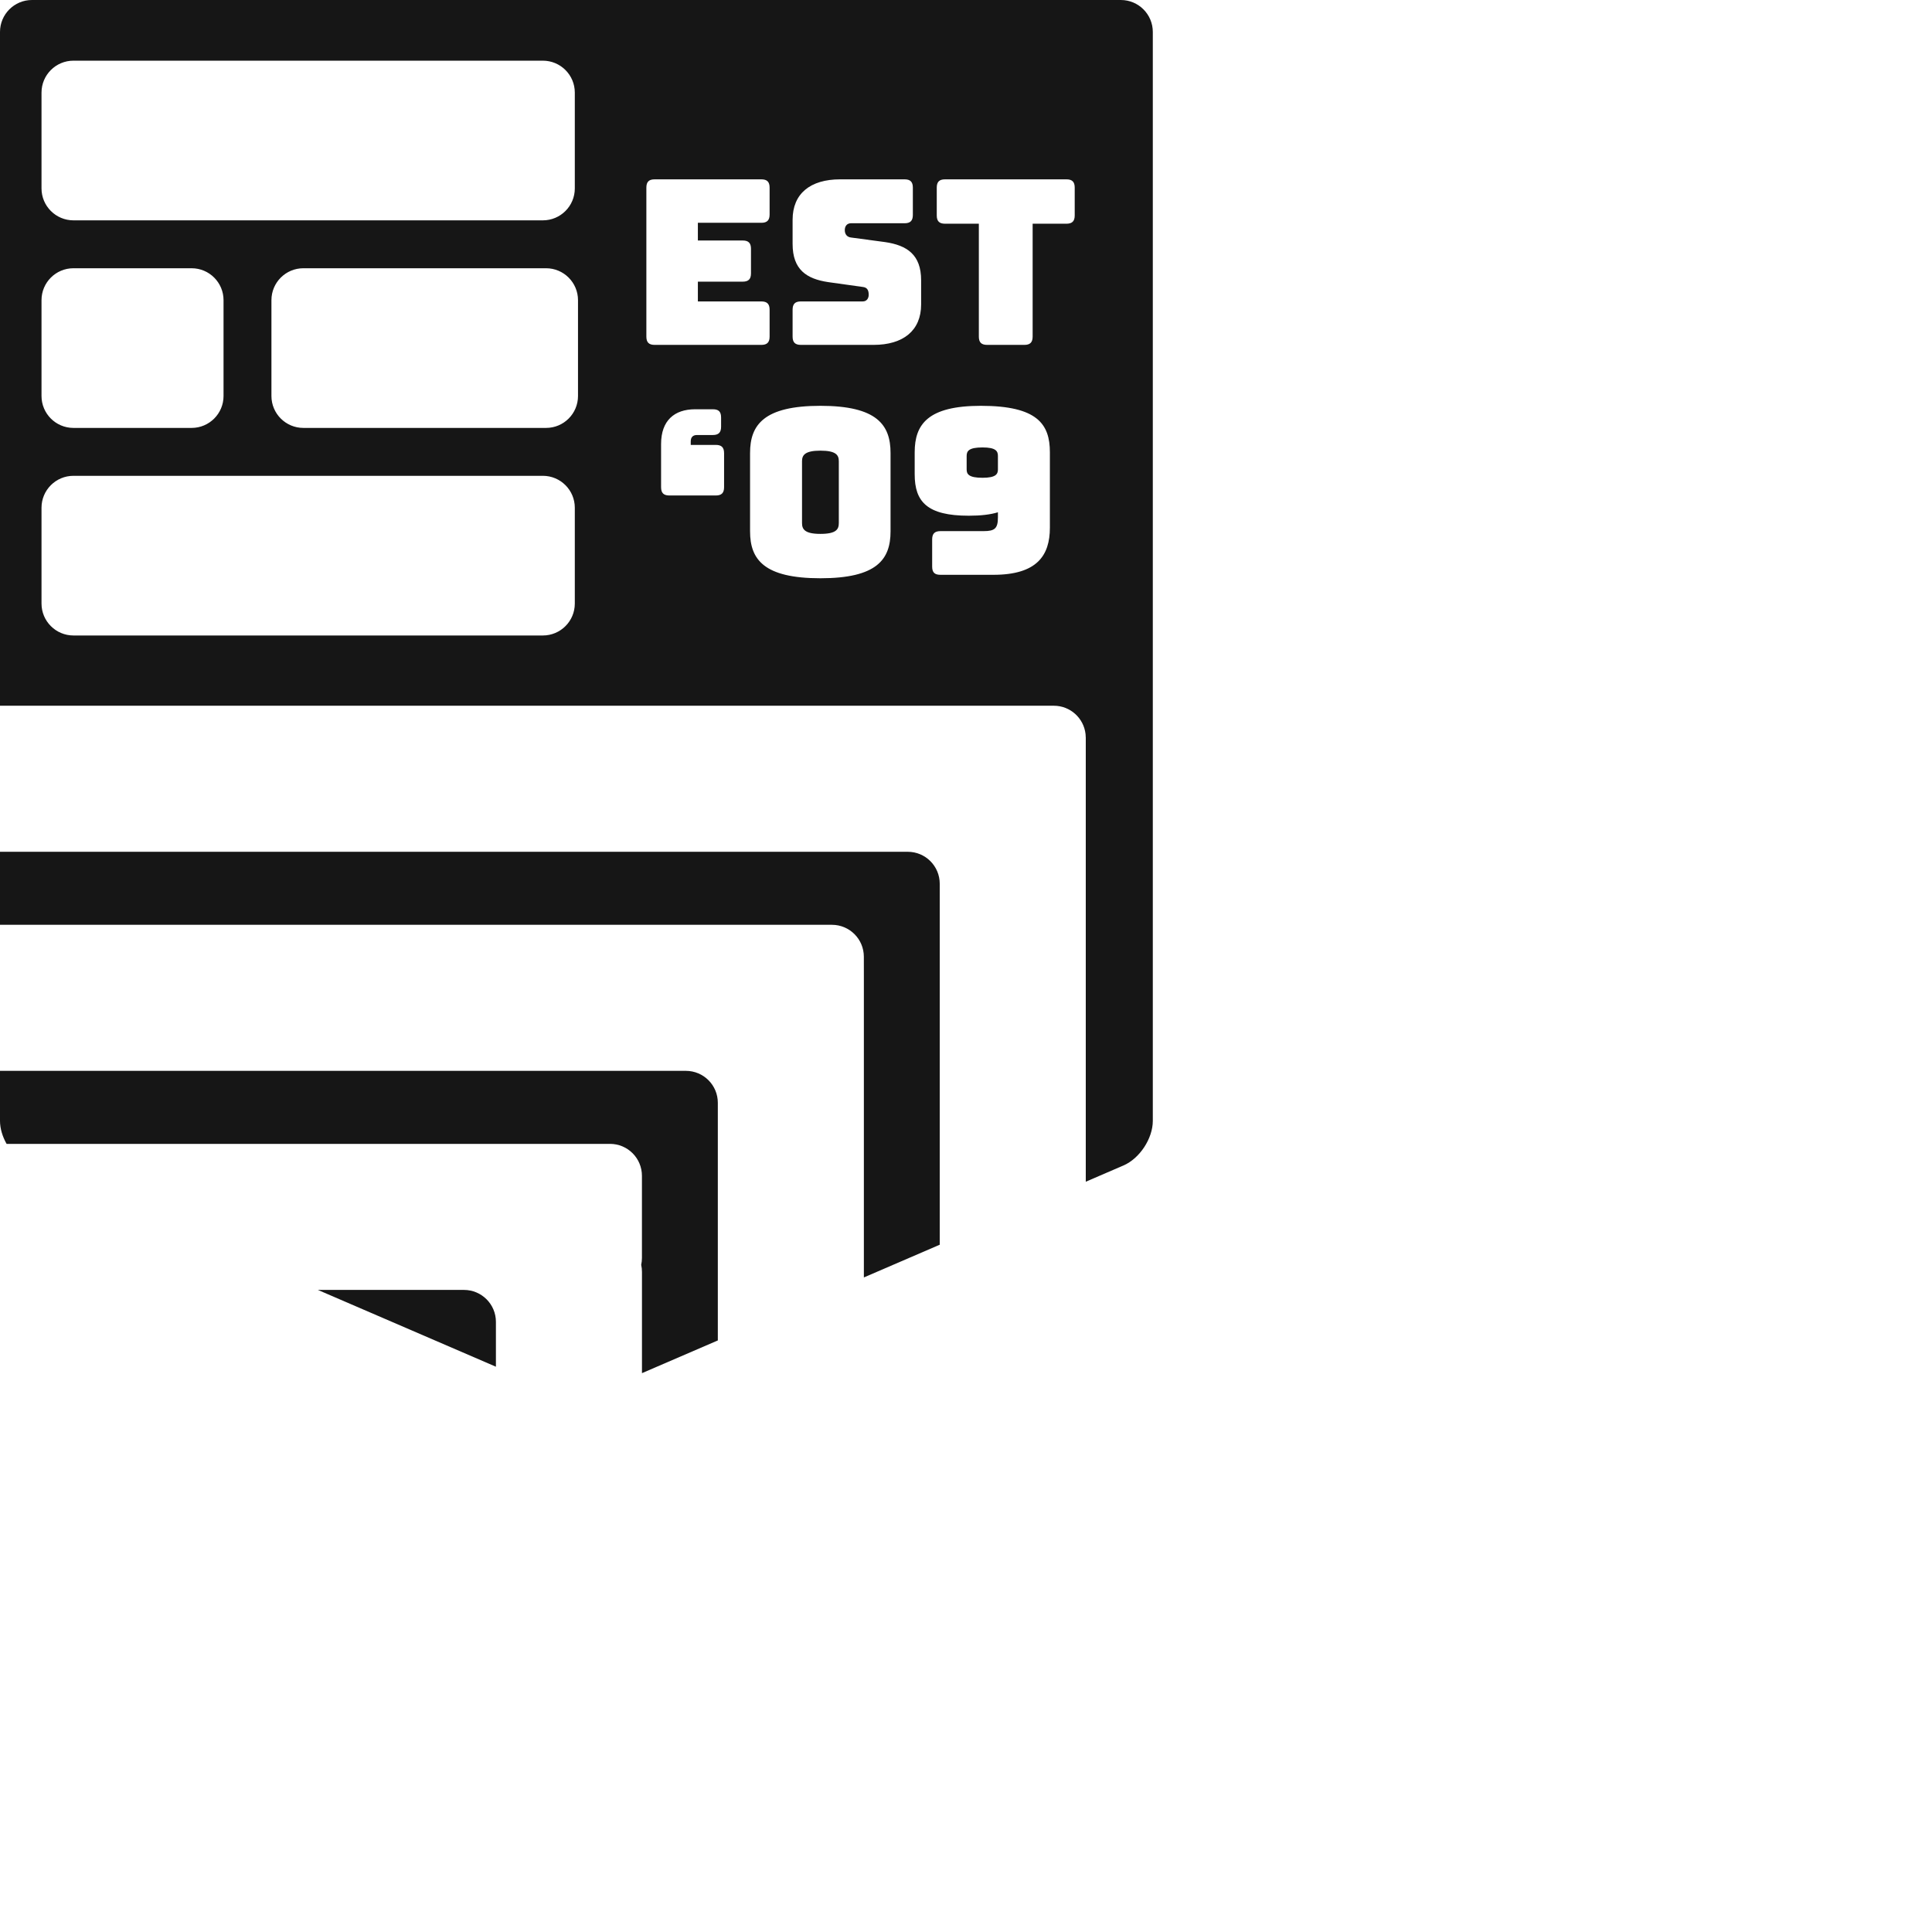
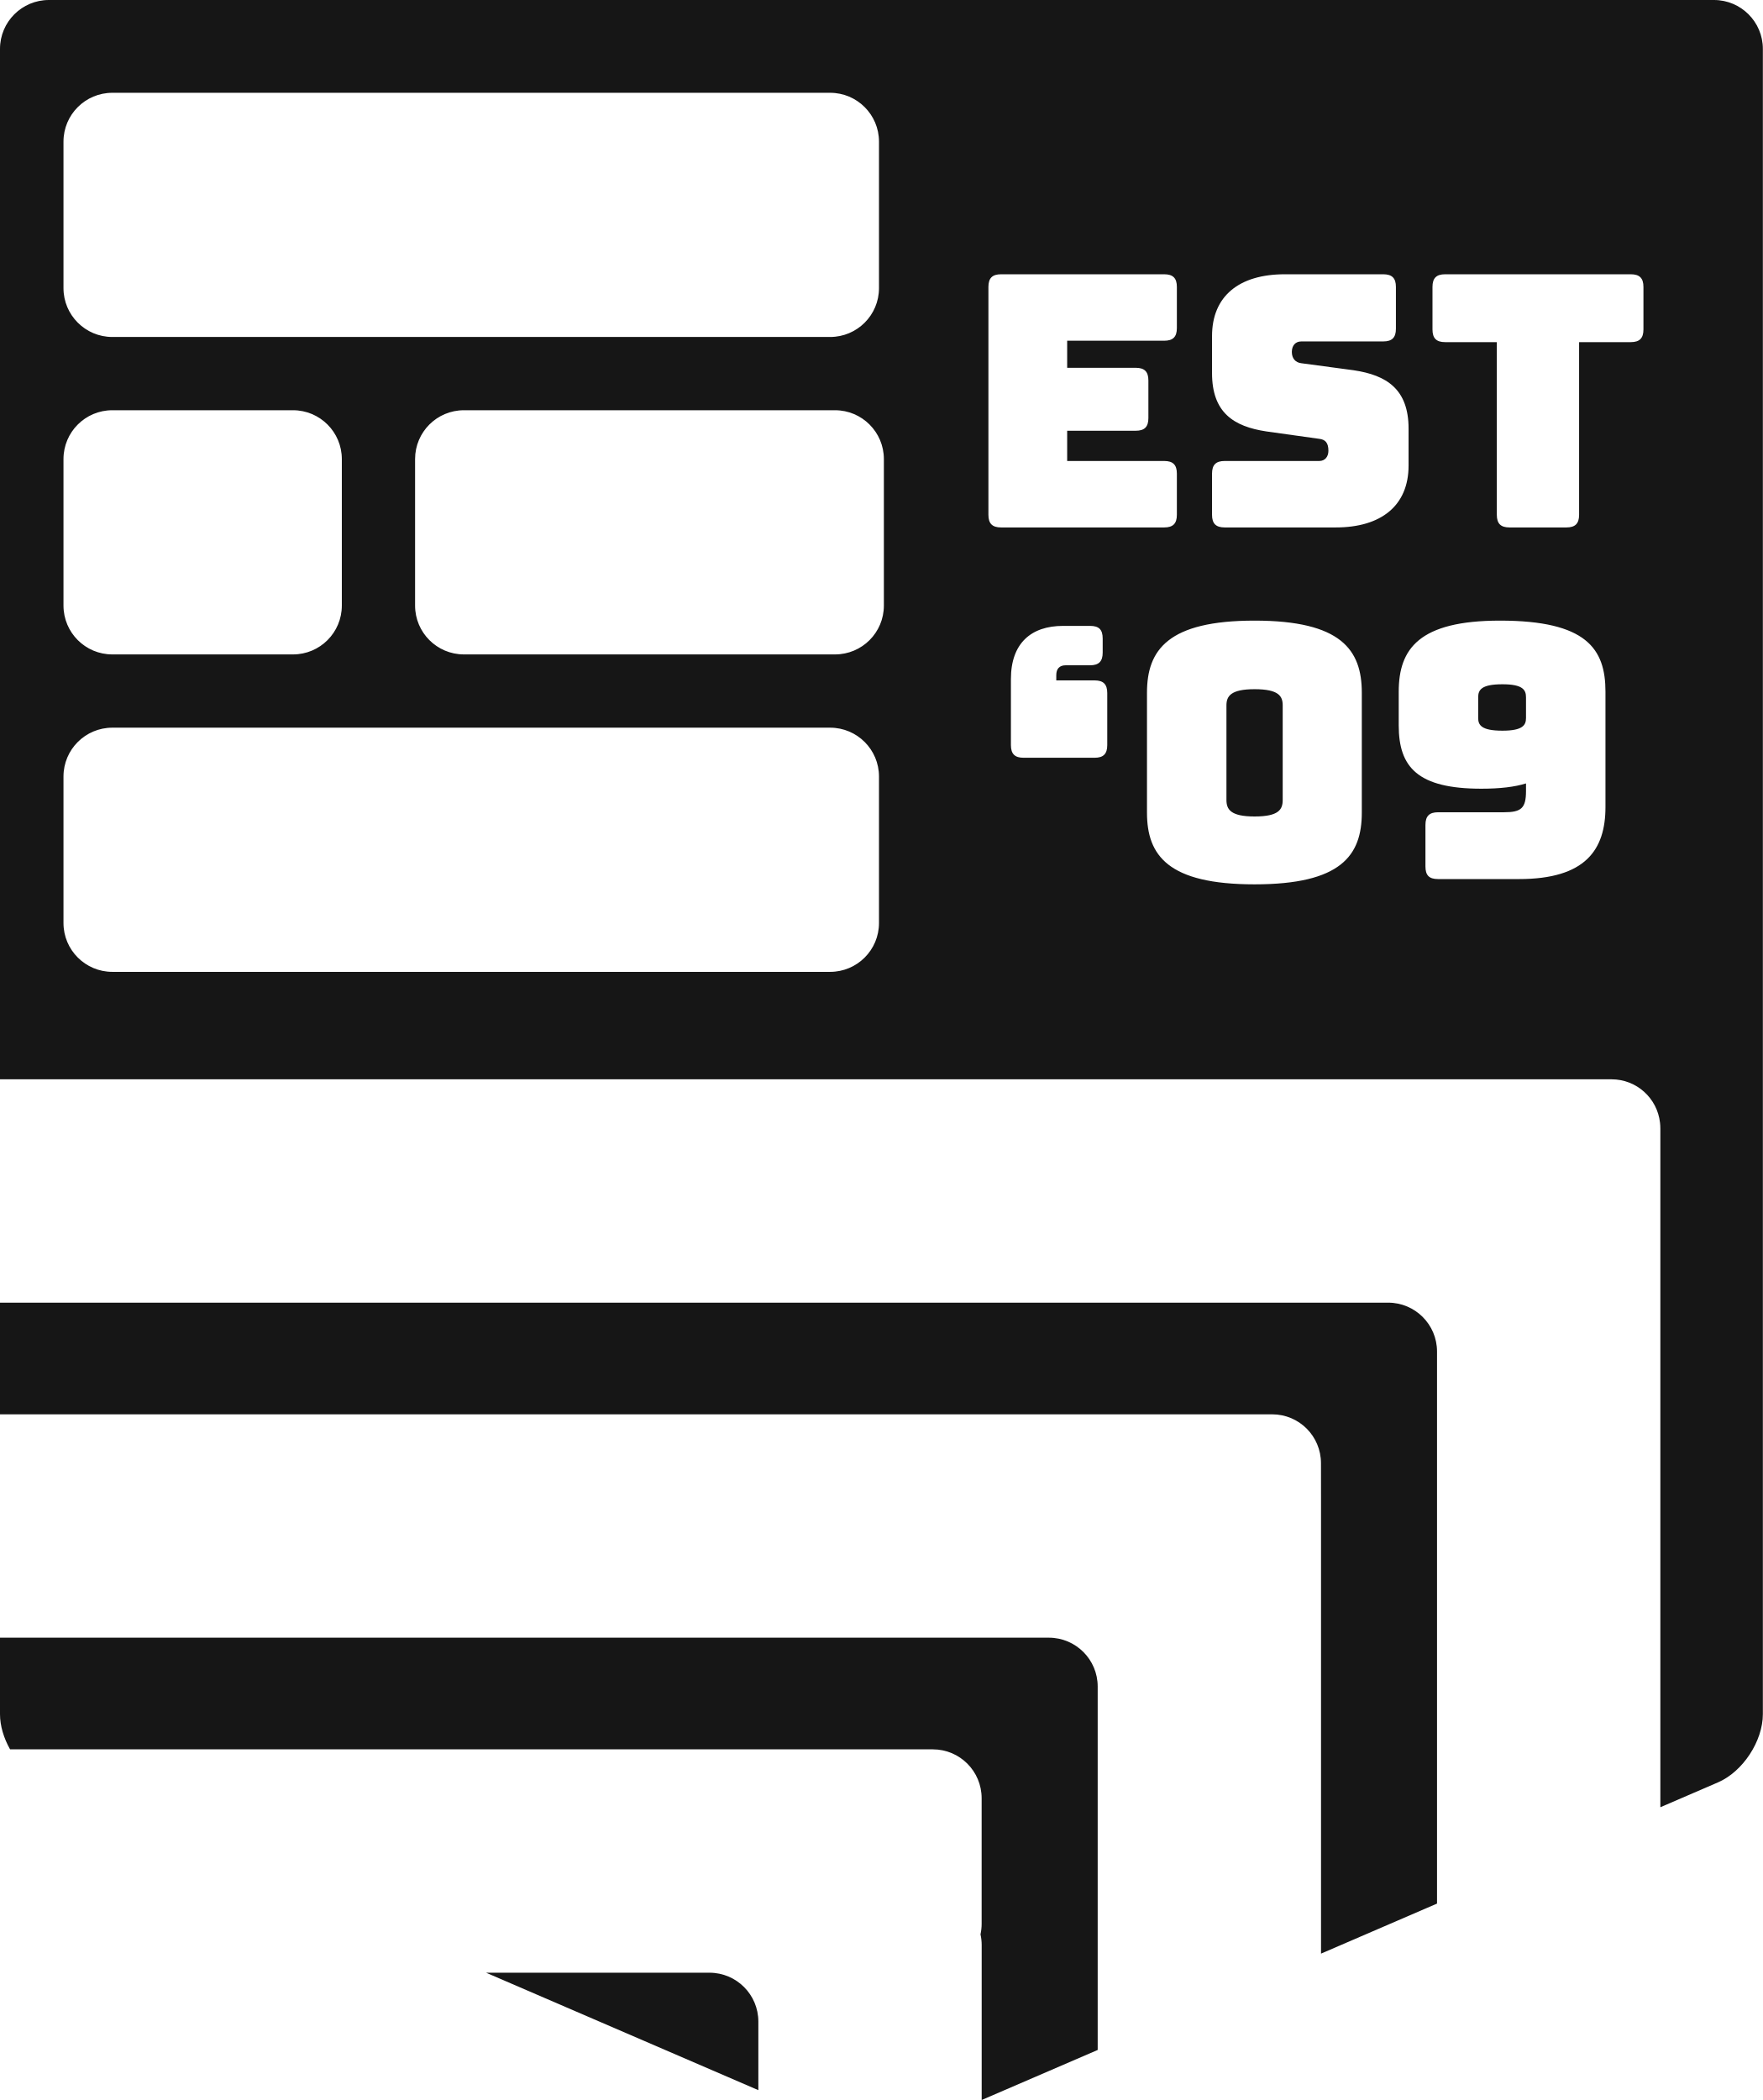
- <svg viewBox="0 0 605 605" id="icon-tw" width="100%" height="100%">
+ <svg viewBox="0 0 361 430">
  <g id="PRE" stroke="none" stroke-width="1" fill="none" fill-rule="evenodd">
-     <path d="M340.008,370.054 L351.816,364.961 C356.891,362.772 361,356.519 361,350.992 L361,10.008 C361,4.483 356.519,0 350.992,0 L10.008,0 C4.483,0 0,4.481 0,10.008 L0,221 L330.008,221 C335.144,221 339.374,224.87 339.937,229.871 C339.984,230.267 340.008,230.669 340.008,231.077 L340.008,370.054 L340.008,370.054 Z M201.029,430.001 L224.785,419.754 L224.785,345.336 C224.785,339.811 220.305,335.334 214.778,335.334 L-1.42108547e-14,335.334 L0,350.992 C0,353.388 0.773,355.922 2.063,358.201 L191.029,358.201 C196.547,358.201 201.02,362.67 201.02,368.21 L201.02,393.927 C201.02,394.667 200.94,395.389 200.787,396.084 C200.946,396.79 201.029,397.525 201.029,398.279 L201.029,430.001 Z M155.295,427.984 L99.541,403.935 L145.288,403.935 C150.815,403.935 155.295,408.417 155.295,413.936 L155.295,427.984 Z M270.519,400.028 L294.275,389.781 L294.275,389.781 L294.275,276.744 C294.275,271.212 289.794,266.734 284.268,266.734 L0,266.734 L0,289.601 L260.519,289.601 C266.037,289.601 270.51,294.069 270.51,299.609 C270.51,299.609 270.519,306.856 270.519,306.995 L270.519,400.028 Z M13,28.998 C13,23.476 17.478,19 23.008,19 L169.992,19 C175.519,19 180,23.481 180,28.998 L180,59.002 C180,64.524 175.522,69 169.992,69 L23.008,69 C17.481,69 13,64.519 13,59.002 L13,28.998 Z M13,158.998 C13,153.476 17.478,149 23.008,149 L169.992,149 C175.519,149 180,153.481 180,158.998 L180,189.002 C180,194.524 175.522,199 169.992,199 L23.008,199 C17.481,199 13,194.519 13,189.002 L13,158.998 Z M13,93.998 C13,88.476 17.473,84 22.994,84 L60.006,84 C65.526,84 70,88.481 70,93.998 L70,124.002 C70,129.524 65.527,134 60.006,134 L22.994,134 C17.474,134 13,129.519 13,124.002 L13,93.998 Z M85,93.998 C85,88.476 89.47,84 95.002,84 L170.998,84 C176.522,84 181,88.481 181,93.998 L181,124.002 C181,129.524 176.53,134 170.998,134 L95.002,134 C89.478,134 85,129.519 85,124.002 L85,93.998 Z M238.408,108 C240.208,108 241,107.208 241,105.408 L241,96.984 C241,95.184 240.208,94.392 238.408,94.392 L218.536,94.392 L218.536,88.2 L232.576,88.2 C234.376,88.2 235.168,87.408 235.168,85.608 L235.168,77.904 C235.168,76.104 234.376,75.312 232.576,75.312 L218.536,75.312 L218.536,69.768 L238.408,69.768 C240.208,69.768 241,68.976 241,67.176 L241,58.752 C241,56.952 240.208,56.16 238.408,56.16 L205,56.16 C203.2,56.16 202.408,56.952 202.408,58.752 L202.408,105.408 C202.408,107.208 203.2,108 205,108 L238.408,108 Z M273.544,108 C282.832,108 288.448,103.536 288.448,95.328 L288.448,87.768 C288.448,79.704 283.984,76.824 277.216,75.816 L266.488,74.376 C265.264,74.232 264.544,73.368 264.544,72.072 C264.544,70.776 265.264,69.912 266.488,69.912 L283.264,69.912 C285.064,69.912 285.856,69.12 285.856,67.32 L285.856,58.752 C285.856,56.952 285.064,56.16 283.264,56.16 L263.104,56.16 C253.744,56.16 248.2,60.624 248.2,68.832 L248.2,76.392 C248.2,84.456 252.592,87.336 259.36,88.344 L270.16,89.856 C271.384,90 272.032,90.648 272.032,92.304 C272.032,93.456 271.384,94.392 270.16,94.392 L250.792,94.392 C248.992,94.392 248.2,95.184 248.2,96.984 L248.2,105.408 C248.2,107.208 248.992,108 250.792,108 L273.544,108 Z M320.776,108 C322.576,108 323.368,107.208 323.368,105.408 L323.368,70.056 L333.952,70.056 C335.752,70.056 336.544,69.264 336.544,67.464 L336.544,58.752 C336.544,56.952 335.752,56.16 333.952,56.16 L295.936,56.16 C294.136,56.16 293.344,56.952 293.344,58.752 L293.344,67.464 C293.344,69.264 294.136,70.056 295.936,70.056 L306.52,70.056 L306.52,105.408 C306.52,107.208 307.312,108 309.112,108 L320.776,108 Z M217.672,128.16 C211.192,128.16 207.016,131.688 207.016,139.032 L207.016,152.568 C207.016,154.368 207.808,155.16 209.608,155.16 L224.152,155.16 C225.952,155.16 226.744,154.368 226.744,152.568 L226.744,141.912 C226.744,140.112 225.952,139.32 224.152,139.32 L216.304,139.32 L216.304,138.24 C216.304,136.944 216.952,136.224 218.248,136.224 L223.216,136.224 C225.016,136.224 225.808,135.432 225.808,133.632 L225.808,130.752 C225.808,128.88 225.016,128.16 223.216,128.16 L217.672,128.16 Z M278.872,166.392 L278.872,141.84 C278.872,133.056 274.624,127.08 256.912,127.08 C239.2,127.08 234.88,133.056 234.88,141.84 L234.88,166.392 C234.88,175.176 239.2,181.08 256.912,181.08 C274.624,181.08 278.872,175.176 278.872,166.392 Z M251.152,163.8 L251.152,144.432 C251.152,142.56 252.016,141.12 256.912,141.12 C261.88,141.12 262.672,142.56 262.672,144.432 L262.672,163.8 C262.672,165.744 261.88,167.184 256.912,167.184 C252.016,167.184 251.152,165.744 251.152,163.8 Z M311.056,180 C324.664,180 328.768,174.024 328.768,165.24 L328.768,141.624 C328.768,132.84 324.88,127.08 307.168,127.08 C290.608,127.08 286.432,132.84 286.432,141.624 L286.432,148.536 C286.432,157.104 290.32,161.496 303.352,161.496 C307.168,161.496 310.192,161.136 312.496,160.416 L312.496,162 C312.496,165.528 311.488,166.32 307.96,166.32 L294.496,166.32 C292.696,166.32 291.904,167.112 291.904,168.912 L291.904,177.408 C291.904,179.208 292.624,180 294.496,180 L311.056,180 Z M312.496,147.024 C312.496,148.464 311.848,149.616 307.672,149.616 C303.352,149.616 302.704,148.464 302.704,147.024 L302.704,142.776 C302.704,141.264 303.352,140.112 307.672,140.112 C311.848,140.112 312.496,141.264 312.496,142.776 L312.496,147.024 Z" id="Combined-Shape" fill="#161616" />
+     <path d="M340.008,370.054 L351.816,364.961 C356.891,362.772 361,356.519 361,350.992 L361,10.008 C361,4.483 356.519,0 350.992,0 L10.008,0 C4.483,0 0,4.481 0,10.008 L0,221 L330.008,221 C335.144,221 339.374,224.87 339.937,229.871 C339.984,230.267 340.008,230.669 340.008,231.077 L340.008,370.054 L340.008,370.054 Z M201.029,430.001 L201.029,398.279 C201.029,397.525 200.946,396.79 200.787,396.084 C200.94,395.389 201.02,394.667 201.02,393.927 L201.02,368.21 C201.02,362.67 196.547,358.201 191.029,358.201 L2.063,358.201 C0.773,355.922 0,353.388 0,350.992 L0,335.334 L214.778,335.334 C220.305,335.334 224.785,339.811 224.785,345.336 L224.785,419.754 L201.029,430.001 Z M155.295,427.984 L99.541,403.935 L145.288,403.935 C150.815,403.935 155.295,408.417 155.295,413.936 L155.295,427.984 Z M270.519,400.028 L270.519,306.995 C270.519,306.856 270.51,299.609 270.51,299.609 C270.51,294.069 266.037,289.601 260.519,289.601 L1.0658141e-14,289.601 L0,266.734 L284.268,266.734 C289.794,266.734 294.275,271.212 294.275,276.744 L294.275,389.781 L294.275,389.781 L270.519,400.028 Z M13,28.998 C13,23.476 17.478,19 23.008,19 L169.992,19 C175.519,19 180,23.481 180,28.998 L180,59.002 C180,64.524 175.522,69 169.992,69 L23.008,69 C17.481,69 13,64.519 13,59.002 L13,28.998 Z M13,158.998 C13,153.476 17.478,149 23.008,149 L169.992,149 C175.519,149 180,153.481 180,158.998 L180,189.002 C180,194.524 175.522,199 169.992,199 L23.008,199 C17.481,199 13,194.519 13,189.002 L13,158.998 Z M13,93.998 C13,88.476 17.473,84 22.994,84 L60.006,84 C65.526,84 70,88.481 70,93.998 L70,124.002 C70,129.524 65.527,134 60.006,134 L22.994,134 C17.474,134 13,129.519 13,124.002 L13,93.998 Z M85,93.998 C85,88.476 89.47,84 95.002,84 L170.998,84 C176.522,84 181,88.481 181,93.998 L181,124.002 C181,129.524 176.53,134 170.998,134 L95.002,134 C89.478,134 85,129.519 85,124.002 L85,93.998 Z M238.408,108 L205,108 C203.2,108 202.408,107.208 202.408,105.408 L202.408,58.752 C202.408,56.952 203.2,56.16 205,56.16 L238.408,56.16 C240.208,56.16 241,56.952 241,58.752 L241,67.176 C241,68.976 240.208,69.768 238.408,69.768 L218.536,69.768 L218.536,75.312 L232.576,75.312 C234.376,75.312 235.168,76.104 235.168,77.904 L235.168,85.608 C235.168,87.408 234.376,88.2 232.576,88.2 L218.536,88.2 L218.536,94.392 L238.408,94.392 C240.208,94.392 241,95.184 241,96.984 L241,105.408 C241,107.208 240.208,108 238.408,108 Z M273.544,108 L250.792,108 C248.992,108 248.2,107.208 248.2,105.408 L248.2,96.984 C248.2,95.184 248.992,94.392 250.792,94.392 L270.16,94.392 C271.384,94.392 272.032,93.456 272.032,92.304 C272.032,90.648 271.384,90 270.16,89.856 L259.36,88.344 C252.592,87.336 248.2,84.456 248.2,76.392 L248.2,68.832 C248.2,60.624 253.744,56.16 263.104,56.16 L283.264,56.16 C285.064,56.16 285.856,56.952 285.856,58.752 L285.856,67.32 C285.856,69.12 285.064,69.912 283.264,69.912 L266.488,69.912 C265.264,69.912 264.544,70.776 264.544,72.072 C264.544,73.368 265.264,74.232 266.488,74.376 L277.216,75.816 C283.984,76.824 288.448,79.704 288.448,87.768 L288.448,95.328 C288.448,103.536 282.832,108 273.544,108 Z M320.776,108 L309.112,108 C307.312,108 306.52,107.208 306.52,105.408 L306.52,70.056 L295.936,70.056 C294.136,70.056 293.344,69.264 293.344,67.464 L293.344,58.752 C293.344,56.952 294.136,56.16 295.936,56.16 L333.952,56.16 C335.752,56.16 336.544,56.952 336.544,58.752 L336.544,67.464 C336.544,69.264 335.752,70.056 333.952,70.056 L323.368,70.056 L323.368,105.408 C323.368,107.208 322.576,108 320.776,108 Z M217.672,128.16 L223.216,128.16 C225.016,128.16 225.808,128.88 225.808,130.752 L225.808,133.632 C225.808,135.432 225.016,136.224 223.216,136.224 L218.248,136.224 C216.952,136.224 216.304,136.944 216.304,138.24 L216.304,139.32 L224.152,139.32 C225.952,139.32 226.744,140.112 226.744,141.912 L226.744,152.568 C226.744,154.368 225.952,155.16 224.152,155.16 L209.608,155.16 C207.808,155.16 207.016,154.368 207.016,152.568 L207.016,139.032 C207.016,131.688 211.192,128.16 217.672,128.16 Z M278.872,166.392 C278.872,175.176 274.624,181.08 256.912,181.08 C239.2,181.08 234.88,175.176 234.88,166.392 L234.88,141.84 C234.88,133.056 239.2,127.08 256.912,127.08 C274.624,127.08 278.872,133.056 278.872,141.84 L278.872,166.392 Z M251.152,163.8 C251.152,165.744 252.016,167.184 256.912,167.184 C261.88,167.184 262.672,165.744 262.672,163.8 L262.672,144.432 C262.672,142.56 261.88,141.12 256.912,141.12 C252.016,141.12 251.152,142.56 251.152,144.432 L251.152,163.8 Z M311.056,180 L294.496,180 C292.624,180 291.904,179.208 291.904,177.408 L291.904,168.912 C291.904,167.112 292.696,166.32 294.496,166.32 L307.96,166.32 C311.488,166.32 312.496,165.528 312.496,162 L312.496,160.416 C310.192,161.136 307.168,161.496 303.352,161.496 C290.32,161.496 286.432,157.104 286.432,148.536 L286.432,141.624 C286.432,132.84 290.608,127.08 307.168,127.08 C324.88,127.08 328.768,132.84 328.768,141.624 L328.768,165.24 C328.768,174.024 324.664,180 311.056,180 Z M312.496,147.024 L312.496,142.776 C312.496,141.264 311.848,140.112 307.672,140.112 C303.352,140.112 302.704,141.264 302.704,142.776 L302.704,147.024 C302.704,148.464 303.352,149.616 307.672,149.616 C311.848,149.616 312.496,148.464 312.496,147.024 Z" id="Combined-Shape" fill="#161616" />
  </g>
</svg>
